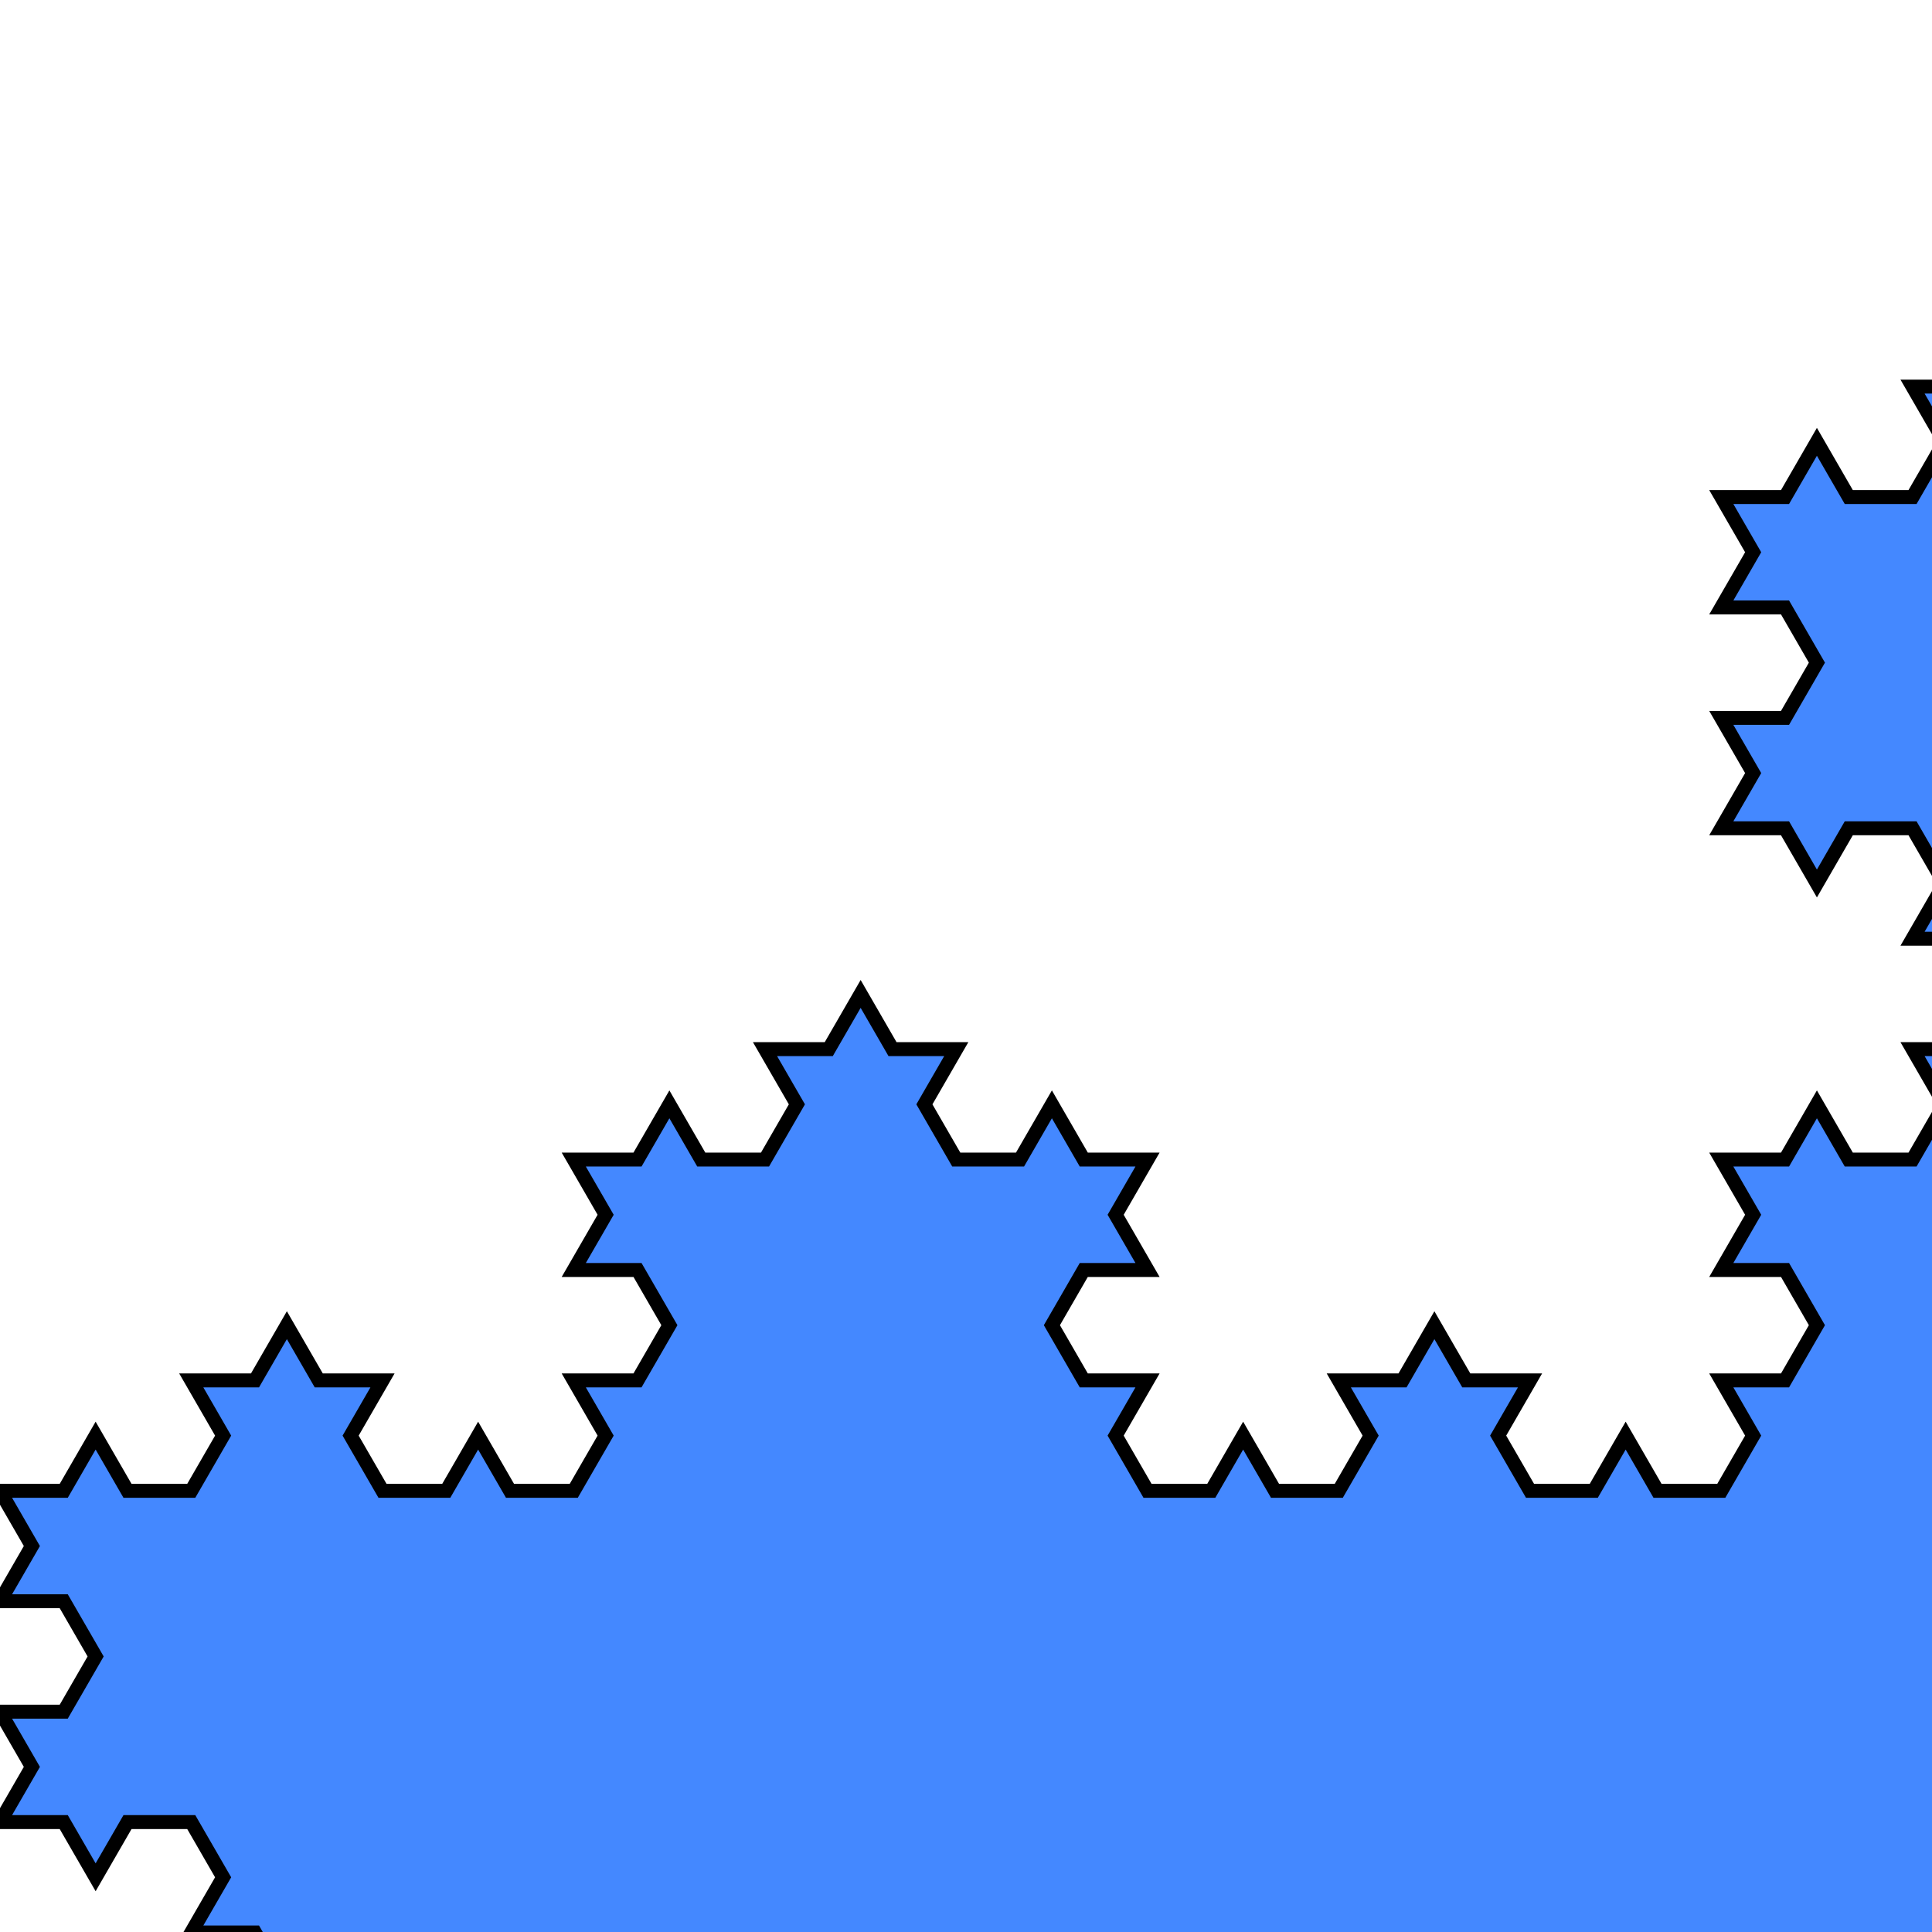
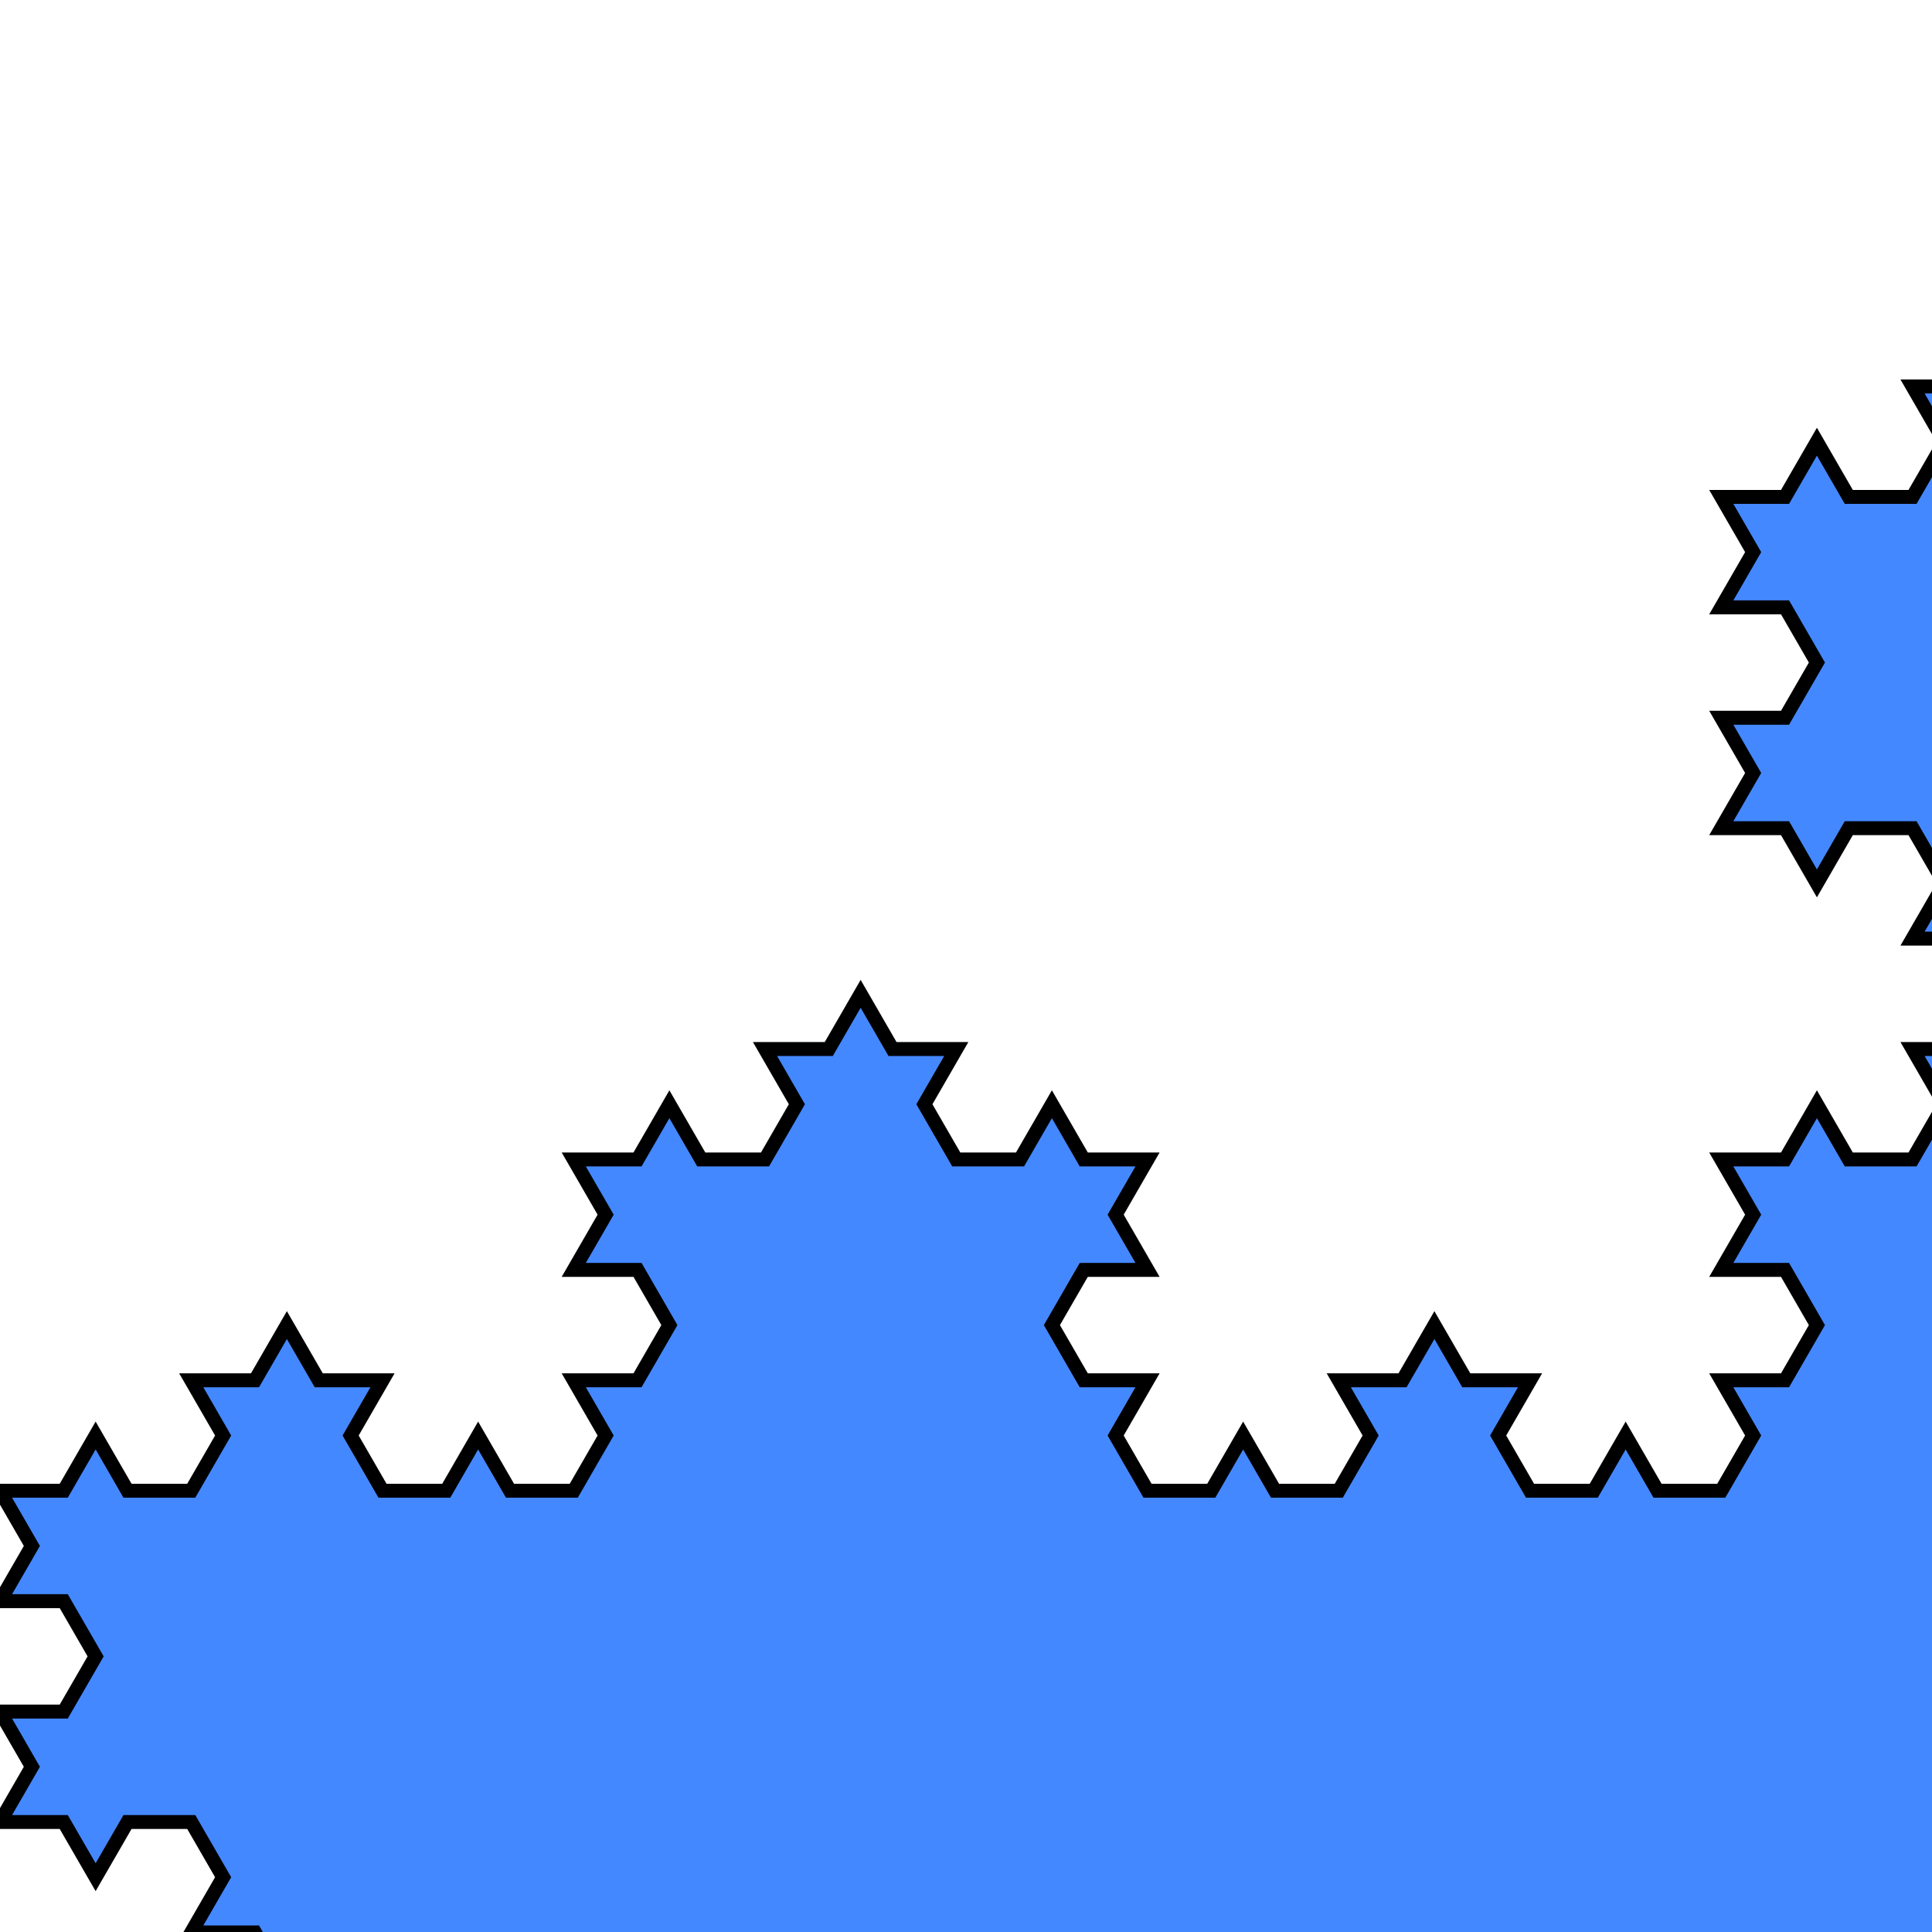
<svg xmlns="http://www.w3.org/2000/svg" width="100%" height="100%">
  <defs>
-     <pattern id="turtle-pattern" patternUnits="userSpaceOnUse" width="810" height="935.307" transform-origin="50% 50%" patternTransform="scale(0.33)">
+     <pattern id="turtle-pattern" patternUnits="userSpaceOnUse" width="810" height="935.28" transform-origin="50% 50%" patternTransform="scale(0.33)">
      <animateTransform type="scale" values="0.66;0.33;0.66" repeatCount="indefinite" dur="23s" additive="sum" attributeType="XML" attributeName="patternTransform" />
      <animateTransform type="rotate" values="0;360" repeatCount="indefinite" dur="41s" additive="sum" attributeType="XML" attributeName="patternTransform" />
      <animateTransform type="skewX" values="-30;30;-30" repeatCount="indefinite" dur="83s" additive="sum" attributeType="XML" attributeName="patternTransform" />
      <animateTransform type="skewY" values="30;-30;30" repeatCount="indefinite" additive="sum" dur="103s" attributeType="XML" attributeName="patternTransform" />
      <animateTransform type="translate" values="0 0;42 42;0 0" repeatCount="indefinite" additive="sum" dur="117s" attributeType="XML" attributeName="patternTransform" />
-       <path id="turtle-path" d="m 1.10134124042816E-13 701.481  l 10 0  l 5 8.66  l 5 -8.66  l 10 0  l 5 8.66  l -5 8.66  l 10 0  l 5 8.66  l 5 -8.66  l 10 0  l -5 -8.66  l 5 -8.66  l 10 0  l 5 8.66  l 5 -8.66  l 10 0  l 5 8.66  l -5 8.66  l 10 0  l 5 8.66  l -5 8.66  l -10 1.22464679914735E-15  l 5 8.66  l -5 8.66  l 10 0  l 5 8.66  l 5 -8.66  l 10 0  l 5 8.66  l -5 8.66  l 10 0  l 5 8.66  l 5 -8.66  l 10 0  l -5 -8.66  l 5 -8.66  l 10 0  l 5 8.66  l 5 -8.66  l 10 0  l -5 -8.66  l 5 -8.66  l -10 -1.22464679914735E-15  l -5 -8.66  l 5 -8.66  l 10 0  l -5 -8.66  l 5 -8.66  l 10 0  l 5 8.66  l 5 -8.66  l 10 0  l 5 8.66  l -5 8.66  l 10 0  l 5 8.66  l 5 -8.66  l 10 0  l -5 -8.66  l 5 -8.66  l 10 0  l 5 8.66  l 5 -8.66  l 10 0  l 5 8.66  l -5 8.66  l 10 0  l 5 8.66  l -5 8.66  l -10 1.22464679914735E-15  l 5 8.66  l -5 8.66  l 10 0  l 5 8.66  l 5 -8.66  l 10 0  l 5 8.66  l -5 8.66  l 10 0  l 5 8.66  l -5 8.66  l -10 1.22464679914735E-15  l 5 8.66  l -5 8.66  l -10 1.22464679914735E-15  l -5 -8.66  l -5 8.66  l -10 1.22464679914735E-15  l 5 8.66  l -5 8.66  l 10 0  l 5 8.66  l -5 8.66  l -10 1.22464679914735E-15  l 5 8.66  l -5 8.66  l 10 0  l 5 8.66  l 5 -8.66  l 10 0  l 5 8.66  l -5 8.66  l 10 0  l 5 8.66  l 5 -8.66  l 10 0  l -5 -8.66  l 5 -8.66  l 10 0  l 5 8.66  l 5 -8.66  l 10 0  l 5 8.66  l -5 8.66  l 10 0  l 5 8.66  l -5 8.66  l -10 1.22464679914735E-15  l 5 8.66  l -5 8.66  l 10 0  l 5 8.66  l 5 -8.66  l 10 0  l 5 8.66  l -5 8.66  l 10 0  l 5 8.66  l 5 -8.66  l 10 0  l -5 -8.66  l 5 -8.66  l 10 0  l 5 8.66  l 5 -8.66  l 10 0  l -5 -8.66  l 5 -8.66  l -10 -1.22464679914735E-15  l -5 -8.66  l 5 -8.66  l 10 0  l -5 -8.66  l 5 -8.66  l 10 0  l 5 8.66  l 5 -8.66  l 10 0  l 5 8.66  l -5 8.66  l 10 0  l 5 8.66  l 5 -8.66  l 10 0  l -5 -8.66  l 5 -8.66  l 10 0  l 5 8.66  l 5 -8.66  l 10 0  l -5 -8.66  l 5 -8.66  l -10 -1.22464679914735E-15  l -5 -8.66  l 5 -8.66  l 10 0  l -5 -8.66  l 5 -8.66  l -10 -1.22464679914735E-15  l -5 -8.66  l -5 8.66  l -10 -1.22464679914735E-15  l -5 -8.66  l 5 -8.66  l -10 -1.22464679914735E-15  l -5 -8.66  l 5 -8.66  l 10 0  l -5 -8.66  l 5 -8.66  l 10 0  l 5 8.66  l 5 -8.66  l 10 0  l -5 -8.66  l 5 -8.66  l -10 -1.22464679914735E-15  l -5 -8.66  l 5 -8.66  l 10 0  l -5 -8.66  l 5 -8.66  l 10 0  l 5 8.66  l 5 -8.66  l 10 0  l 5 8.66  l -5 8.66  l 10 0  l 5 8.66  l 5 -8.66  l 10 0  l -5 -8.66  l 5 -8.66  l 10 0  l 5 8.66  l 5 -8.66  l 10 0  l 5 8.66  l -5 8.66  l 10 0  l 5 8.66  l -5 8.66  l -10 1.22464679914735E-15  l 5 8.66  l -5 8.66  l 10 0  l 5 8.66  l 5 -8.66  l 10 0  l 5 8.66  l -5 8.66  l 10 0  l 5 8.66  l 5 -8.66  l 10 0  l -5 -8.66  l 5 -8.66  l 10 0  l 5 8.66  l 5 -8.66  l 10 0  l -5 -8.66  l 5 -8.66  l -10 -1.22464679914735E-15  l -5 -8.66  l 5 -8.66  l 10 0  l -5 -8.66  l 5 -8.66  l 10 0  l 5 8.66  l 5 -8.66  l 10 0  l 5 8.66  l -5 8.66  l 10 0  l 5 8.66  l 5 -8.66  l 10 0  l -5 -8.66  l 5 -8.66  l 10 0  l 5 8.66  l 5 -8.66  l 10 0  l -5 -8.66  l 5 -8.66  l -10 -1.22464679914735E-15  l -5 -8.66  l 5 -8.66  l 10 0  l -5 -8.66  l 5 -8.66  l -10 -1.22464679914735E-15  l -5 -8.66  l -5 8.66  l -10 -1.22464679914735E-15  l -5 -8.66  l 5 -8.66  l -10 -1.22464679914735E-15  l -5 -8.66  l 5 -8.66  l 10 0  l -5 -8.66  l 5 -8.66  l 10 0  l 5 8.66  l 5 -8.66  l 10 0  l -5 -8.66  l 5 -8.66  l -10 -1.22464679914735E-15  l -5 -8.66  l 5 -8.66  l 10 0  l -5 -8.66  l 5 -8.66  l -10 -1.22464679914735E-15  l -5 -8.66  l -5 8.66  l -10 -1.22464679914735E-15  l -5 -8.66  l 5 -8.66  l -10 -1.22464679914735E-15  l -5 -8.66  l -5 8.66  l -10 -1.22464679914735E-15  l 5 8.66  l -5 8.66  l -10 -1.22464679914735E-15  l -5 -8.66  l -5 8.66  l -10 -1.22464679914735E-15  l -5 -8.66  l 5 -8.66  l -10 -1.22464679914735E-15  l -5 -8.66  l 5 -8.66  l 10 0  l -5 -8.66  l 5 -8.66  l -10 -1.22464679914735E-15  l -5 -8.66  l -5 8.66  l -10 -1.22464679914735E-15  l -5 -8.66  l 5 -8.66  l -10 -1.22464679914735E-15  l -5 -8.66  l 5 -8.66  l 10 0  l -5 -8.66  l 5 -8.66  l 10 0  l 5 8.66  l 5 -8.66  l 10 0  l -5 -8.66  l 5 -8.66  l -10 -1.22464679914735E-15  l -5 -8.66  l 5 -8.66  l 10 0  l -5 -8.66  l 5 -8.66  l 10 0  l 5 8.66  l 5 -8.66  l 10 0  l 5 8.66  l -5 8.66  l 10 0  l 5 8.66  l 5 -8.66  l 10 0  l -5 -8.66  l 5 -8.66  l 10 0  l 5 8.66  l 5 -8.66  l 10 0  l -5 -8.66  l 5 -8.66  l -10 -1.22464679914735E-15  l -5 -8.66  l 5 -8.66  l 10 0  l -5 -8.66  l 5 -8.66  l -10 -1.22464679914735E-15  l -5 -8.66  l -5 8.66  l -10 -1.22464679914735E-15  l -5 -8.66  l 5 -8.66  l -10 -1.22464679914735E-15  l -5 -8.66  l 5 -8.66  l 10 0  l -5 -8.66  l 5 -8.66  l 10 0  l 5 8.66  l 5 -8.66  l 10 0  l -5 -8.66  l 5 -8.66  l -10 -1.22464679914735E-15  l -5 -8.66  l 5 -8.66  l 10 0  l -5 -8.66  l 5 -8.66  l -10 -1.22464679914735E-15  l -5 -8.66  l -5 8.66  l -10 -1.22464679914735E-15  l -5 -8.66  l 5 -8.66  l -10 -1.22464679914735E-15  l -5 -8.66  l -5 8.66  l -10 -1.22464679914735E-15  l 5 8.66  l -5 8.66  l -10 -1.22464679914735E-15  l -5 -8.66  l -5 8.66  l -10 -1.22464679914735E-15  l -5 -8.66  l 5 -8.66  l -10 -1.22464679914735E-15  l -5 -8.66  l 5 -8.66  l 10 0  l -5 -8.66  l 5 -8.66  l -10 -1.22464679914735E-15  l -5 -8.66  l -5 8.66  l -10 -1.22464679914735E-15  l -5 -8.66  l 5 -8.66  l -10 -1.22464679914735E-15  l -5 -8.66  l -5 8.66  l -10 -1.22464679914735E-15  l 5 8.66  l -5 8.66  l -10 -1.22464679914735E-15  l -5 -8.66  l -5 8.66  l -10 -1.22464679914735E-15  l 5 8.66  l -5 8.66  l 10 2.44929359829471E-15  l 5 8.66  l -5 8.66  l -10 -1.22464679914735E-15  l 5 8.66  l -5 8.66  l -10 -1.22464679914735E-15  l -5 -8.66  l -5 8.66  l -10 -1.22464679914735E-15  l -5 -8.66  l 5 -8.66  l -10 -1.22464679914735E-15  l -5 -8.66  l -5 8.66  l -10 -1.22464679914735E-15  l 5 8.66  l -5 8.66  l -10 -1.22464679914735E-15  l -5 -8.66  l -5 8.66  l -10 -1.22464679914735E-15  l -5 -8.66  l 5 -8.66  l -10 -1.22464679914735E-15  l -5 -8.66  l 5 -8.66  l 10 0  l -5 -8.66  l 5 -8.66  l -10 -1.22464679914735E-15  l -5 -8.66  l -5 8.66  l -10 -1.22464679914735E-15  l -5 -8.66  l 5 -8.66  l -10 -1.22464679914735E-15  l -5 -8.66  l 5 -8.66  l 10 0  l -5 -8.66  l 5 -8.66  l 10 0  l 5 8.66  l 5 -8.66  l 10 0  l -5 -8.66  l 5 -8.66  l -10 -1.22464679914735E-15  l -5 -8.66  l 5 -8.66  l 10 0  l -5 -8.66  l 5 -8.66  l -10 -1.22464679914735E-15  l -5 -8.66  l -5 8.66  l -10 -1.22464679914735E-15  l -5 -8.66  l 5 -8.66  l -10 -1.22464679914735E-15  l -5 -8.66  l -5 8.66  l -10 -1.22464679914735E-15  l 5 8.66  l -5 8.66  l -10 -1.22464679914735E-15  l -5 -8.66  l -5 8.66  l -10 -1.22464679914735E-15  l -5 -8.66  l 5 -8.66  l -10 -1.22464679914735E-15  l -5 -8.66  l 5 -8.66  l 10 0  l -5 -8.66  l 5 -8.66  l -10 -1.22464679914735E-15  l -5 -8.66  l -5 8.66  l -10 -1.22464679914735E-15  l -5 -8.66  l 5 -8.66  l -10 -1.22464679914735E-15  l -5 -8.66  l -5 8.66  l -10 -1.22464679914735E-15  l 5 8.66  l -5 8.66  l -10 -1.22464679914735E-15  l -5 -8.66  l -5 8.66  l -10 -1.22464679914735E-15  l 5 8.66  l -5 8.66  l 10 2.44929359829471E-15  l 5 8.66  l -5 8.66  l -10 -1.22464679914735E-15  l 5 8.66  l -5 8.66  l -10 -1.22464679914735E-15  l -5 -8.66  l -5 8.66  l -10 -1.22464679914735E-15  l -5 -8.66  l 5 -8.66  l -10 -1.22464679914735E-15  l -5 -8.66  l -5 8.66  l -10 -1.22464679914735E-15  l 5 8.66  l -5 8.66  l -10 -1.22464679914735E-15  l -5 -8.66  l -5 8.66  l -10 -1.22464679914735E-15  l 5 8.66  l -5 8.66  l 10 2.44929359829471E-15  l 5 8.66  l -5 8.66  l -10 -1.22464679914735E-15  l 5 8.66  l -5 8.66  l 10 2.44929359829471E-15  l 5 8.66  l 5 -8.66  l 10 2.44929359829471E-15  l 5 8.66  l -5 8.66  l 10 2.44929359829471E-15  l 5 8.66  l -5 8.66  l -10 -1.22464679914735E-15  l 5 8.66  l -5 8.66  l -10 -1.22464679914735E-15  l -5 -8.66  l -5 8.66  l -10 -1.22464679914735E-15  l 5 8.66  l -5 8.66  l 10 2.44929359829471E-15  l 5 8.66  l -5 8.66  l -10 -1.22464679914735E-15  l 5 8.66  l -5 8.66  l -10 -1.22464679914735E-15  l -5 -8.66  l -5 8.66  l -10 -1.22464679914735E-15  l -5 -8.66  l 5 -8.66  l -10 -1.22464679914735E-15  l -5 -8.66  l -5 8.66  l -10 -1.22464679914735E-15  l 5 8.66  l -5 8.66  l -10 -1.22464679914735E-15  l -5 -8.66  l -5 8.66  l -10 -1.22464679914735E-15  l -5 -8.66  l 5 -8.66  l -10 -1.22464679914735E-15  l -5 -8.66  l 5 -8.66  l 10 0  l -5 -8.66  l 5 -8.66  l -10 -1.22464679914735E-15  l -5 -8.66  l -5 8.66  l -10 -1.22464679914735E-15  l -5 -8.66  l 5 -8.66  l -10 -1.22464679914735E-15  l -5 -8.66  l -5 8.66  l -10 -1.22464679914735E-15  l 5 8.66  l -5 8.66  l -10 -1.22464679914735E-15  l -5 -8.66  l -5 8.66  l -10 -1.22464679914735E-15  l 5 8.66  l -5 8.66  l 10 2.44929359829471E-15  l 5 8.66  l -5 8.66  l -10 -1.22464679914735E-15  l 5 8.66  l -5 8.66  l -10 -1.22464679914735E-15  l -5 -8.66  l -5 8.66  l -10 -1.22464679914735E-15  l -5 -8.66  l 5 -8.66  l -10 -1.22464679914735E-15  l -5 -8.66  l -5 8.66  l -10 -1.22464679914735E-15  l 5 8.66  l -5 8.66  l -10 -1.22464679914735E-15  l -5 -8.66  l -5 8.66  l -10 -1.22464679914735E-15  l 5 8.66  l -5 8.66  l 10 2.44929359829471E-15  l 5 8.66  l -5 8.66  l -10 -1.22464679914735E-15  l 5 8.66  l -5 8.66  l 10 2.44929359829471E-15  l 5 8.66  l 5 -8.66  l 10 2.44929359829471E-15  l 5 8.66  l -5 8.66  l 10 2.44929359829471E-15  l 5 8.66  l -5 8.66  l -10 -1.22464679914735E-15  l 5 8.66  l -5 8.66  l -10 -1.22464679914735E-15  l -5 -8.66  l -5 8.66  l -10 -1.22464679914735E-15  l 5 8.66  l -5 8.66  l 10 2.44929359829471E-15  l 5 8.66  l -5 8.66  l -10 -1.22464679914735E-15  l 5 8.66  l -5 8.66  l 10 2.44929359829471E-15  l 5 8.66  l 5 -8.66  l 10 2.44929359829471E-15  l 5 8.66  l -5 8.66  l 10 2.44929359829471E-15  l 5 8.66  l 5 -8.66  l 10 2.44929359829471E-15  l -5 -8.66  l 5 -8.66  l 10 2.44929359829471E-15  l 5 8.66  l 5 -8.66  l 10 2.44929359829471E-15  l 5 8.66  l -5 8.66  l 10 2.44929359829471E-15  l 5 8.66  l -5 8.66  l -10 -1.22464679914735E-15  l 5 8.66  l -5 8.66  l 10 2.44929359829471E-15  l 5 8.66  l 5 -8.66  l 10 2.44929359829471E-15  l 5 8.66  l -5 8.66  l 10 2.44929359829471E-15  l 5 8.66  l -5 8.66  l -10 -1.22464679914735E-15  l 5 8.66  l -5 8.66  l -10 -1.22464679914735E-15  l -5 -8.66  l -5 8.66  l -10 -1.22464679914735E-15  l 5 8.66  l -5 8.66  l 10 2.44929359829471E-15  l 5 8.66  l -5 8.66  l -10 -1.22464679914735E-15  l 5 8.66  l -5 8.66  l -10 -1.22464679914735E-15  l -5 -8.66  l -5 8.66  l -10 -1.22464679914735E-15  l -5 -8.66  l 5 -8.66  l -10 -1.22464679914735E-15  l -5 -8.66  l -5 8.66  l -10 -1.22464679914735E-15  l 5 8.66  l -5 8.66  l -10 -1.22464679914735E-15  l -5 -8.66  l -5 8.66  l -10 -1.22464679914735E-15  l 5 8.66  l -5 8.66  l 10 2.44929359829471E-15  l 5 8.66  l -5 8.66  l -10 -1.22464679914735E-15  l 5 8.66  l -5 8.66  l 10 2.44929359829471E-15  l 5 8.66  l 5 -8.66  l 10 2.44929359829471E-15  l 5 8.66  l -5 8.66  l 10 2.44929359829471E-15  l 5 8.66  l -5 8.66  l -10 -1.22464679914735E-15  l 5 8.66  l -5 8.66  l -10 -1.22464679914735E-15  l -5 -8.66  l -5 8.66  l -10 -1.22464679914735E-15  l 5 8.66  l -5 8.66  l 10 2.44929359829471E-15  l 5 8.66  l -5 8.66  l -10 -1.22464679914735E-15  l 5 8.66  l -5 8.66" stroke="currentcolor" stroke-width="0.25%" fill="#4488ff" class="foreground-stroke" transform-origin="50% 50%" data-l-order="4" data-l-axiom="F--F--F " data-l-rules="{   &quot;F&quot;: &quot;F+F--F+F&quot; }" data-l-expanded="F+F--F+F+F+F--F+F--F+F--F+F+F+F--F+F+F+F--F+F+F+F--F+F--F+F--F+F+F+F--F+F--F+F--F+F+F+F--F+F--F+F--F+F+F+F--F+F+F+F--F+F+F+F--F+F--F+F--F+F+F+F--F+F+F+F--F+F+F+F--F+F--F+F--F+F+F+F--F+F+F+F--F+F+F+F--F+F--F+F--F+F+F+F--F+F--F+F--F+F+F+F--F+F--F+F--F+F+F+F--F+F+F+F--F+F+F+F--F+F--F+F--F+F+F+F--F+F--F+F--F+F+F+F--F+F--F+F--F+F+F+F--F+F+F+F--F+F+F+F--F+F--F+F--F+F+F+F--F+F--F+F--F+F+F+F--F+F--F+F--F+F+F+F--F+F+F+F--F+F+F+F--F+F--F+F--F+F+F+F--F+F+F+F--F+F+F+F--F+F--F+F--F+F+F+F--F+F+F+F--F+F+F+F--F+F--F+F--F+F+F+F--F+F--F+F--F+F+F+F--F+F--F+F--F+F+F+F--F+F+F+F--F+F+F+F--F+F--F+F--F+F+F+F--F+F--F+F--F+F+F+F--F+F--F+F--F+F+F+F--F+F+F+F--F+F+F+F--F+F--F+F--F+F+F+F--F+F--F+F--F+F+F+F--F+F--F+F--F+F+F+F--F+F+F+F--F+F+F+F--F+F--F+F--F+F+F+F--F+F+F+F--F+F+F+F--F+F--F+F--F+F+F+F--F+F+F+F--F+F+F+F--F+F--F+F--F+F+F+F--F+F--F+F--F+F+F+F--F+F--F+F--F+F+F+F--F+F+F+F--F+F+F+F--F+F--F+F--F+F+F+F--F+F--F+F--F+F+F+F--F+F--F+F--F+F+F+F--F+F+F+F--F+F+F+F--F+F--F+F--F+F+F+F--F+F--F+F--F+F+F+F--F+F--F+F--F+F+F+F--F+F+F+F--F+F+F+F--F+F--F+F--F+F+F+F--F+F+F+F--F+F+F+F--F+F--F+F--F+F+F+F--F+F+F+F--F+F+F+F--F+F--F+F--F+F+F+F--F+F--F+F--F+F+F+F--F+F--F+F--F+F+F+F--F+F+F+F--F+F+F+F--F+F--F+F--F+F+F+F--F+F--F+F--F+F+F+F--F+F--F+F--F+F+F+F--F+F+F+F--F+F+F+F--F+F--F+F--F+F+F+F--F+F--F+F--F+F+F+F--F+F--F+F--F+F+F+F--F+F+F+F--F+F+F+F--F+F--F+F--F+F+F+F--F+F+F+F--F+F+F+F--F+F--F+F--F+F+F+F--F+F+F+F--F+F+F+F--F+F--F+F--F+F+F+F--F+F--F+F--F+F+F+F--F+F--F+F--F+F+F+F--F+F+F+F--F+F+F+F--F+F--F+F--F+F+F+F--F+F--F+F--F+F+F+F--F+F--F+F--F+F+F+F--F+F+F+F--F+F+F+F--F+F--F+F--F+F+F+F--F+F--F+F--F+F+F+F--F+F--F+F--F+F+F+F--F+F+F+F--F+F+F+F--F+F--F+F--F+F+F+F--F+F+F+F--F+F+F+F--F+F--F+F--F+F+F+F--F+F+F+F--F+F+F+F--F+F--F+F--F+F+F+F--F+F--F+F--F+F+F+F--F+F--F+F--F+F+F+F--F+F+F+F--F+F+F+F--F+F--F+F--F+F+F+F--F+F ">
+       <path id="turtle-path" d="m 0 701.46  l 10 0  l 5 8.66  l 5 -8.66  l 10 0  l 5 8.66  l -5 8.66  l 10 0  l 5 8.66  l 5 -8.66  l 10 0  l -5 -8.66  l 5 -8.66  l 10 0  l 5 8.66  l 5 -8.66  l 10 0  l 5 8.66  l -5 8.66  l 10 0  l 5 8.66  l -5 8.66  l -10 0  l 5 8.66  l -5 8.66  l 10 0  l 5 8.66  l 5 -8.66  l 10 0  l 5 8.66  l -5 8.66  l 10 0  l 5 8.66  l 5 -8.66  l 10 0  l -5 -8.66  l 5 -8.66  l 10 0  l 5 8.66  l 5 -8.66  l 10 0  l -5 -8.66  l 5 -8.66  l -10 -0  l -5 -8.66  l 5 -8.66  l 10 0  l -5 -8.66  l 5 -8.66  l 10 0  l 5 8.66  l 5 -8.66  l 10 0  l 5 8.66  l -5 8.66  l 10 0  l 5 8.66  l 5 -8.66  l 10 0  l -5 -8.66  l 5 -8.66  l 10 0  l 5 8.66  l 5 -8.66  l 10 0  l 5 8.66  l -5 8.66  l 10 0  l 5 8.66  l -5 8.66  l -10 0  l 5 8.66  l -5 8.66  l 10 0  l 5 8.66  l 5 -8.66  l 10 0  l 5 8.66  l -5 8.66  l 10 0  l 5 8.66  l -5 8.66  l -10 0  l 5 8.66  l -5 8.66  l -10 0  l -5 -8.66  l -5 8.66  l -10 0  l 5 8.66  l -5 8.66  l 10 0  l 5 8.66  l -5 8.66  l -10 0  l 5 8.66  l -5 8.66  l 10 0  l 5 8.66  l 5 -8.66  l 10 0  l 5 8.66  l -5 8.66  l 10 0  l 5 8.66  l 5 -8.66  l 10 0  l -5 -8.66  l 5 -8.66  l 10 0  l 5 8.66  l 5 -8.66  l 10 0  l 5 8.66  l -5 8.66  l 10 0  l 5 8.66  l -5 8.66  l -10 0  l 5 8.66  l -5 8.66  l 10 0  l 5 8.66  l 5 -8.66  l 10 0  l 5 8.66  l -5 8.66  l 10 0  l 5 8.66  l 5 -8.66  l 10 0  l -5 -8.66  l 5 -8.66  l 10 0  l 5 8.66  l 5 -8.66  l 10 0  l -5 -8.66  l 5 -8.66  l -10 -0  l -5 -8.66  l 5 -8.66  l 10 0  l -5 -8.66  l 5 -8.66  l 10 0  l 5 8.66  l 5 -8.66  l 10 0  l 5 8.66  l -5 8.66  l 10 0  l 5 8.66  l 5 -8.66  l 10 0  l -5 -8.66  l 5 -8.66  l 10 0  l 5 8.66  l 5 -8.66  l 10 0  l -5 -8.66  l 5 -8.66  l -10 -0  l -5 -8.66  l 5 -8.66  l 10 0  l -5 -8.66  l 5 -8.66  l -10 -0  l -5 -8.66  l -5 8.66  l -10 -0  l -5 -8.66  l 5 -8.66  l -10 -0  l -5 -8.66  l 5 -8.66  l 10 0  l -5 -8.66  l 5 -8.66  l 10 0  l 5 8.66  l 5 -8.66  l 10 0  l -5 -8.66  l 5 -8.66  l -10 -0  l -5 -8.66  l 5 -8.66  l 10 0  l -5 -8.66  l 5 -8.66  l 10 0  l 5 8.66  l 5 -8.66  l 10 0  l 5 8.66  l -5 8.66  l 10 0  l 5 8.66  l 5 -8.66  l 10 0  l -5 -8.66  l 5 -8.66  l 10 0  l 5 8.66  l 5 -8.66  l 10 0  l 5 8.66  l -5 8.66  l 10 0  l 5 8.66  l -5 8.66  l -10 0  l 5 8.66  l -5 8.66  l 10 0  l 5 8.66  l 5 -8.66  l 10 0  l 5 8.66  l -5 8.66  l 10 0  l 5 8.66  l 5 -8.66  l 10 0  l -5 -8.66  l 5 -8.66  l 10 0  l 5 8.66  l 5 -8.66  l 10 0  l -5 -8.66  l 5 -8.66  l -10 -0  l -5 -8.66  l 5 -8.66  l 10 0  l -5 -8.66  l 5 -8.66  l 10 0  l 5 8.66  l 5 -8.66  l 10 0  l 5 8.66  l -5 8.66  l 10 0  l 5 8.66  l 5 -8.66  l 10 0  l -5 -8.66  l 5 -8.66  l 10 0  l 5 8.66  l 5 -8.66  l 10 0  l -5 -8.66  l 5 -8.66  l -10 -0  l -5 -8.66  l 5 -8.66  l 10 0  l -5 -8.66  l 5 -8.66  l -10 -0  l -5 -8.66  l -5 8.66  l -10 -0  l -5 -8.66  l 5 -8.66  l -10 -0  l -5 -8.66  l 5 -8.66  l 10 0  l -5 -8.66  l 5 -8.66  l 10 0  l 5 8.66  l 5 -8.66  l 10 0  l -5 -8.66  l 5 -8.66  l -10 -0  l -5 -8.66  l 5 -8.66  l 10 0  l -5 -8.66  l 5 -8.66  l -10 -0  l -5 -8.66  l -5 8.66  l -10 -0  l -5 -8.66  l 5 -8.66  l -10 -0  l -5 -8.66  l -5 8.66  l -10 -0  l 5 8.66  l -5 8.66  l -10 -0  l -5 -8.66  l -5 8.66  l -10 -0  l -5 -8.66  l 5 -8.66  l -10 -0  l -5 -8.66  l 5 -8.66  l 10 0  l -5 -8.66  l 5 -8.66  l -10 -0  l -5 -8.66  l -5 8.66  l -10 -0  l -5 -8.66  l 5 -8.66  l -10 -0  l -5 -8.66  l 5 -8.66  l 10 0  l -5 -8.66  l 5 -8.66  l 10 0  l 5 8.66  l 5 -8.66  l 10 0  l -5 -8.66  l 5 -8.66  l -10 -0  l -5 -8.66  l 5 -8.66  l 10 0  l -5 -8.66  l 5 -8.66  l 10 0  l 5 8.66  l 5 -8.66  l 10 0  l 5 8.66  l -5 8.66  l 10 0  l 5 8.66  l 5 -8.66  l 10 0  l -5 -8.66  l 5 -8.66  l 10 0  l 5 8.66  l 5 -8.66  l 10 0  l -5 -8.66  l 5 -8.66  l -10 -0  l -5 -8.66  l 5 -8.66  l 10 0  l -5 -8.66  l 5 -8.66  l -10 -0  l -5 -8.66  l -5 8.66  l -10 -0  l -5 -8.66  l 5 -8.66  l -10 -0  l -5 -8.66  l 5 -8.66  l 10 0  l -5 -8.66  l 5 -8.66  l 10 0  l 5 8.66  l 5 -8.66  l 10 0  l -5 -8.66  l 5 -8.66  l -10 -0  l -5 -8.66  l 5 -8.66  l 10 0  l -5 -8.66  l 5 -8.66  l -10 -0  l -5 -8.66  l -5 8.66  l -10 -0  l -5 -8.66  l 5 -8.66  l -10 -0  l -5 -8.66  l -5 8.66  l -10 -0  l 5 8.66  l -5 8.66  l -10 -0  l -5 -8.66  l -5 8.66  l -10 -0  l -5 -8.66  l 5 -8.66  l -10 -0  l -5 -8.66  l 5 -8.66  l 10 0  l -5 -8.66  l 5 -8.66  l -10 -0  l -5 -8.66  l -5 8.66  l -10 -0  l -5 -8.66  l 5 -8.66  l -10 -0  l -5 -8.66  l -5 8.66  l -10 -0  l 5 8.66  l -5 8.66  l -10 -0  l -5 -8.66  l -5 8.66  l -10 -0  l 5 8.66  l -5 8.66  l 10 0  l 5 8.66  l -5 8.66  l -10 -0  l 5 8.66  l -5 8.66  l -10 -0  l -5 -8.66  l -5 8.66  l -10 -0  l -5 -8.66  l 5 -8.66  l -10 -0  l -5 -8.66  l -5 8.66  l -10 -0  l 5 8.66  l -5 8.66  l -10 -0  l -5 -8.66  l -5 8.66  l -10 -0  l -5 -8.66  l 5 -8.66  l -10 -0  l -5 -8.66  l 5 -8.66  l 10 0  l -5 -8.66  l 5 -8.66  l -10 -0  l -5 -8.66  l -5 8.66  l -10 -0  l -5 -8.66  l 5 -8.66  l -10 -0  l -5 -8.66  l 5 -8.66  l 10 0  l -5 -8.66  l 5 -8.66  l 10 0  l 5 8.66  l 5 -8.66  l 10 0  l -5 -8.66  l 5 -8.66  l -10 -0  l -5 -8.66  l 5 -8.66  l 10 0  l -5 -8.66  l 5 -8.66  l -10 -0  l -5 -8.66  l -5 8.66  l -10 -0  l -5 -8.66  l 5 -8.66  l -10 -0  l -5 -8.66  l -5 8.66  l -10 -0  l 5 8.66  l -5 8.66  l -10 -0  l -5 -8.66  l -5 8.66  l -10 -0  l -5 -8.66  l 5 -8.66  l -10 -0  l -5 -8.66  l 5 -8.66  l 10 0  l -5 -8.66  l 5 -8.66  l -10 -0  l -5 -8.66  l -5 8.66  l -10 -0  l -5 -8.66  l 5 -8.66  l -10 -0  l -5 -8.66  l -5 8.66  l -10 -0  l 5 8.66  l -5 8.66  l -10 -0  l -5 -8.66  l -5 8.66  l -10 -0  l 5 8.66  l -5 8.66  l 10 0  l 5 8.66  l -5 8.66  l -10 -0  l 5 8.66  l -5 8.66  l -10 -0  l -5 -8.66  l -5 8.66  l -10 -0  l -5 -8.66  l 5 -8.66  l -10 -0  l -5 -8.66  l -5 8.66  l -10 -0  l 5 8.66  l -5 8.66  l -10 -0  l -5 -8.66  l -5 8.66  l -10 -0  l 5 8.66  l -5 8.66  l 10 0  l 5 8.66  l -5 8.66  l -10 -0  l 5 8.66  l -5 8.66  l 10 0  l 5 8.66  l 5 -8.66  l 10 0  l 5 8.66  l -5 8.66  l 10 0  l 5 8.66  l -5 8.66  l -10 -0  l 5 8.66  l -5 8.66  l -10 -0  l -5 -8.66  l -5 8.66  l -10 -0  l 5 8.66  l -5 8.66  l 10 0  l 5 8.66  l -5 8.66  l -10 -0  l 5 8.66  l -5 8.66  l -10 -0  l -5 -8.66  l -5 8.66  l -10 -0  l -5 -8.66  l 5 -8.66  l -10 -0  l -5 -8.66  l -5 8.66  l -10 -0  l 5 8.66  l -5 8.66  l -10 -0  l -5 -8.66  l -5 8.66  l -10 -0  l -5 -8.66  l 5 -8.66  l -10 -0  l -5 -8.66  l 5 -8.66  l 10 0  l -5 -8.66  l 5 -8.66  l -10 -0  l -5 -8.66  l -5 8.66  l -10 -0  l -5 -8.66  l 5 -8.66  l -10 -0  l -5 -8.66  l -5 8.66  l -10 -0  l 5 8.66  l -5 8.66  l -10 -0  l -5 -8.66  l -5 8.66  l -10 -0  l 5 8.66  l -5 8.66  l 10 0  l 5 8.66  l -5 8.66  l -10 -0  l 5 8.66  l -5 8.66  l -10 -0  l -5 -8.66  l -5 8.66  l -10 -0  l -5 -8.66  l 5 -8.66  l -10 -0  l -5 -8.66  l -5 8.66  l -10 -0  l 5 8.66  l -5 8.66  l -10 -0  l -5 -8.66  l -5 8.66  l -10 -0  l 5 8.66  l -5 8.66  l 10 0  l 5 8.66  l -5 8.66  l -10 -0  l 5 8.66  l -5 8.66  l 10 0  l 5 8.66  l 5 -8.66  l 10 0  l 5 8.66  l -5 8.66  l 10 0  l 5 8.66  l -5 8.66  l -10 -0  l 5 8.66  l -5 8.66  l -10 -0  l -5 -8.66  l -5 8.66  l -10 -0  l 5 8.66  l -5 8.66  l 10 0  l 5 8.66  l -5 8.66  l -10 -0  l 5 8.66  l -5 8.66  l 10 0  l 5 8.66  l 5 -8.66  l 10 0  l 5 8.66  l -5 8.66  l 10 0  l 5 8.66  l 5 -8.66  l 10 0  l -5 -8.66  l 5 -8.66  l 10 0  l 5 8.66  l 5 -8.66  l 10 0  l 5 8.66  l -5 8.66  l 10 0  l 5 8.66  l -5 8.66  l -10 -0  l 5 8.66  l -5 8.66  l 10 0  l 5 8.66  l 5 -8.66  l 10 0  l 5 8.66  l -5 8.66  l 10 0  l 5 8.66  l -5 8.66  l -10 -0  l 5 8.66  l -5 8.66  l -10 -0  l -5 -8.66  l -5 8.66  l -10 -0  l 5 8.66  l -5 8.66  l 10 0  l 5 8.66  l -5 8.66  l -10 -0  l 5 8.66  l -5 8.66  l -10 -0  l -5 -8.66  l -5 8.66  l -10 -0  l -5 -8.66  l 5 -8.66  l -10 -0  l -5 -8.66  l -5 8.66  l -10 -0  l 5 8.66  l -5 8.66  l -10 -0  l -5 -8.66  l -5 8.66  l -10 -0  l 5 8.66  l -5 8.66  l 10 0  l 5 8.66  l -5 8.66  l -10 -0  l 5 8.66  l -5 8.66  l 10 0  l 5 8.66  l 5 -8.66  l 10 0  l 5 8.66  l -5 8.66  l 10 0  l 5 8.66  l -5 8.66  l -10 -0  l 5 8.66  l -5 8.66  l -10 -0  l -5 -8.66  l -5 8.66  l -10 -0  l 5 8.66  l -5 8.66  l 10 0  l 5 8.66  l -5 8.66  l -10 -0  l 5 8.66  l -5 8.66" stroke="currentcolor" stroke-width="0.25%" fill="#4488ff" class="foreground-stroke" transform-origin="50% 50%" data-l-order="4" data-l-axiom="F--F--F " data-l-rules="{   &quot;F&quot;: &quot;F+F--F+F&quot; }" data-l-expanded="F+F--F+F+F+F--F+F--F+F--F+F+F+F--F+F+F+F--F+F+F+F--F+F--F+F--F+F+F+F--F+F--F+F--F+F+F+F--F+F--F+F--F+F+F+F--F+F+F+F--F+F+F+F--F+F--F+F--F+F+F+F--F+F+F+F--F+F+F+F--F+F--F+F--F+F+F+F--F+F+F+F--F+F+F+F--F+F--F+F--F+F+F+F--F+F--F+F--F+F+F+F--F+F--F+F--F+F+F+F--F+F+F+F--F+F+F+F--F+F--F+F--F+F+F+F--F+F--F+F--F+F+F+F--F+F--F+F--F+F+F+F--F+F+F+F--F+F+F+F--F+F--F+F--F+F+F+F--F+F--F+F--F+F+F+F--F+F--F+F--F+F+F+F--F+F+F+F--F+F+F+F--F+F--F+F--F+F+F+F--F+F+F+F--F+F+F+F--F+F--F+F--F+F+F+F--F+F+F+F--F+F+F+F--F+F--F+F--F+F+F+F--F+F--F+F--F+F+F+F--F+F--F+F--F+F+F+F--F+F+F+F--F+F+F+F--F+F--F+F--F+F+F+F--F+F--F+F--F+F+F+F--F+F--F+F--F+F+F+F--F+F+F+F--F+F+F+F--F+F--F+F--F+F+F+F--F+F--F+F--F+F+F+F--F+F--F+F--F+F+F+F--F+F+F+F--F+F+F+F--F+F--F+F--F+F+F+F--F+F+F+F--F+F+F+F--F+F--F+F--F+F+F+F--F+F+F+F--F+F+F+F--F+F--F+F--F+F+F+F--F+F--F+F--F+F+F+F--F+F--F+F--F+F+F+F--F+F+F+F--F+F+F+F--F+F--F+F--F+F+F+F--F+F--F+F--F+F+F+F--F+F--F+F--F+F+F+F--F+F+F+F--F+F+F+F--F+F--F+F--F+F+F+F--F+F--F+F--F+F+F+F--F+F--F+F--F+F+F+F--F+F+F+F--F+F+F+F--F+F--F+F--F+F+F+F--F+F+F+F--F+F+F+F--F+F--F+F--F+F+F+F--F+F+F+F--F+F+F+F--F+F--F+F--F+F+F+F--F+F--F+F--F+F+F+F--F+F--F+F--F+F+F+F--F+F+F+F--F+F+F+F--F+F--F+F--F+F+F+F--F+F--F+F--F+F+F+F--F+F--F+F--F+F+F+F--F+F+F+F--F+F+F+F--F+F--F+F--F+F+F+F--F+F--F+F--F+F+F+F--F+F--F+F--F+F+F+F--F+F+F+F--F+F+F+F--F+F--F+F--F+F+F+F--F+F+F+F--F+F+F+F--F+F--F+F--F+F+F+F--F+F+F+F--F+F+F+F--F+F--F+F--F+F+F+F--F+F--F+F--F+F+F+F--F+F--F+F--F+F+F+F--F+F+F+F--F+F+F+F--F+F--F+F--F+F+F+F--F+F--F+F--F+F+F+F--F+F--F+F--F+F+F+F--F+F+F+F--F+F+F+F--F+F--F+F--F+F+F+F--F+F--F+F--F+F+F+F--F+F--F+F--F+F+F+F--F+F+F+F--F+F+F+F--F+F--F+F--F+F+F+F--F+F+F+F--F+F+F+F--F+F--F+F--F+F+F+F--F+F+F+F--F+F+F+F--F+F--F+F--F+F+F+F--F+F--F+F--F+F+F+F--F+F--F+F--F+F+F+F--F+F+F+F--F+F+F+F--F+F--F+F--F+F+F+F--F+F ">
      </path>
    </pattern>
  </defs>
  <rect width="10000%" height="10000%" x="-5000%" y="-5000%" fill="url(#turtle-pattern)" transform-origin="50% 50%" />
</svg>
